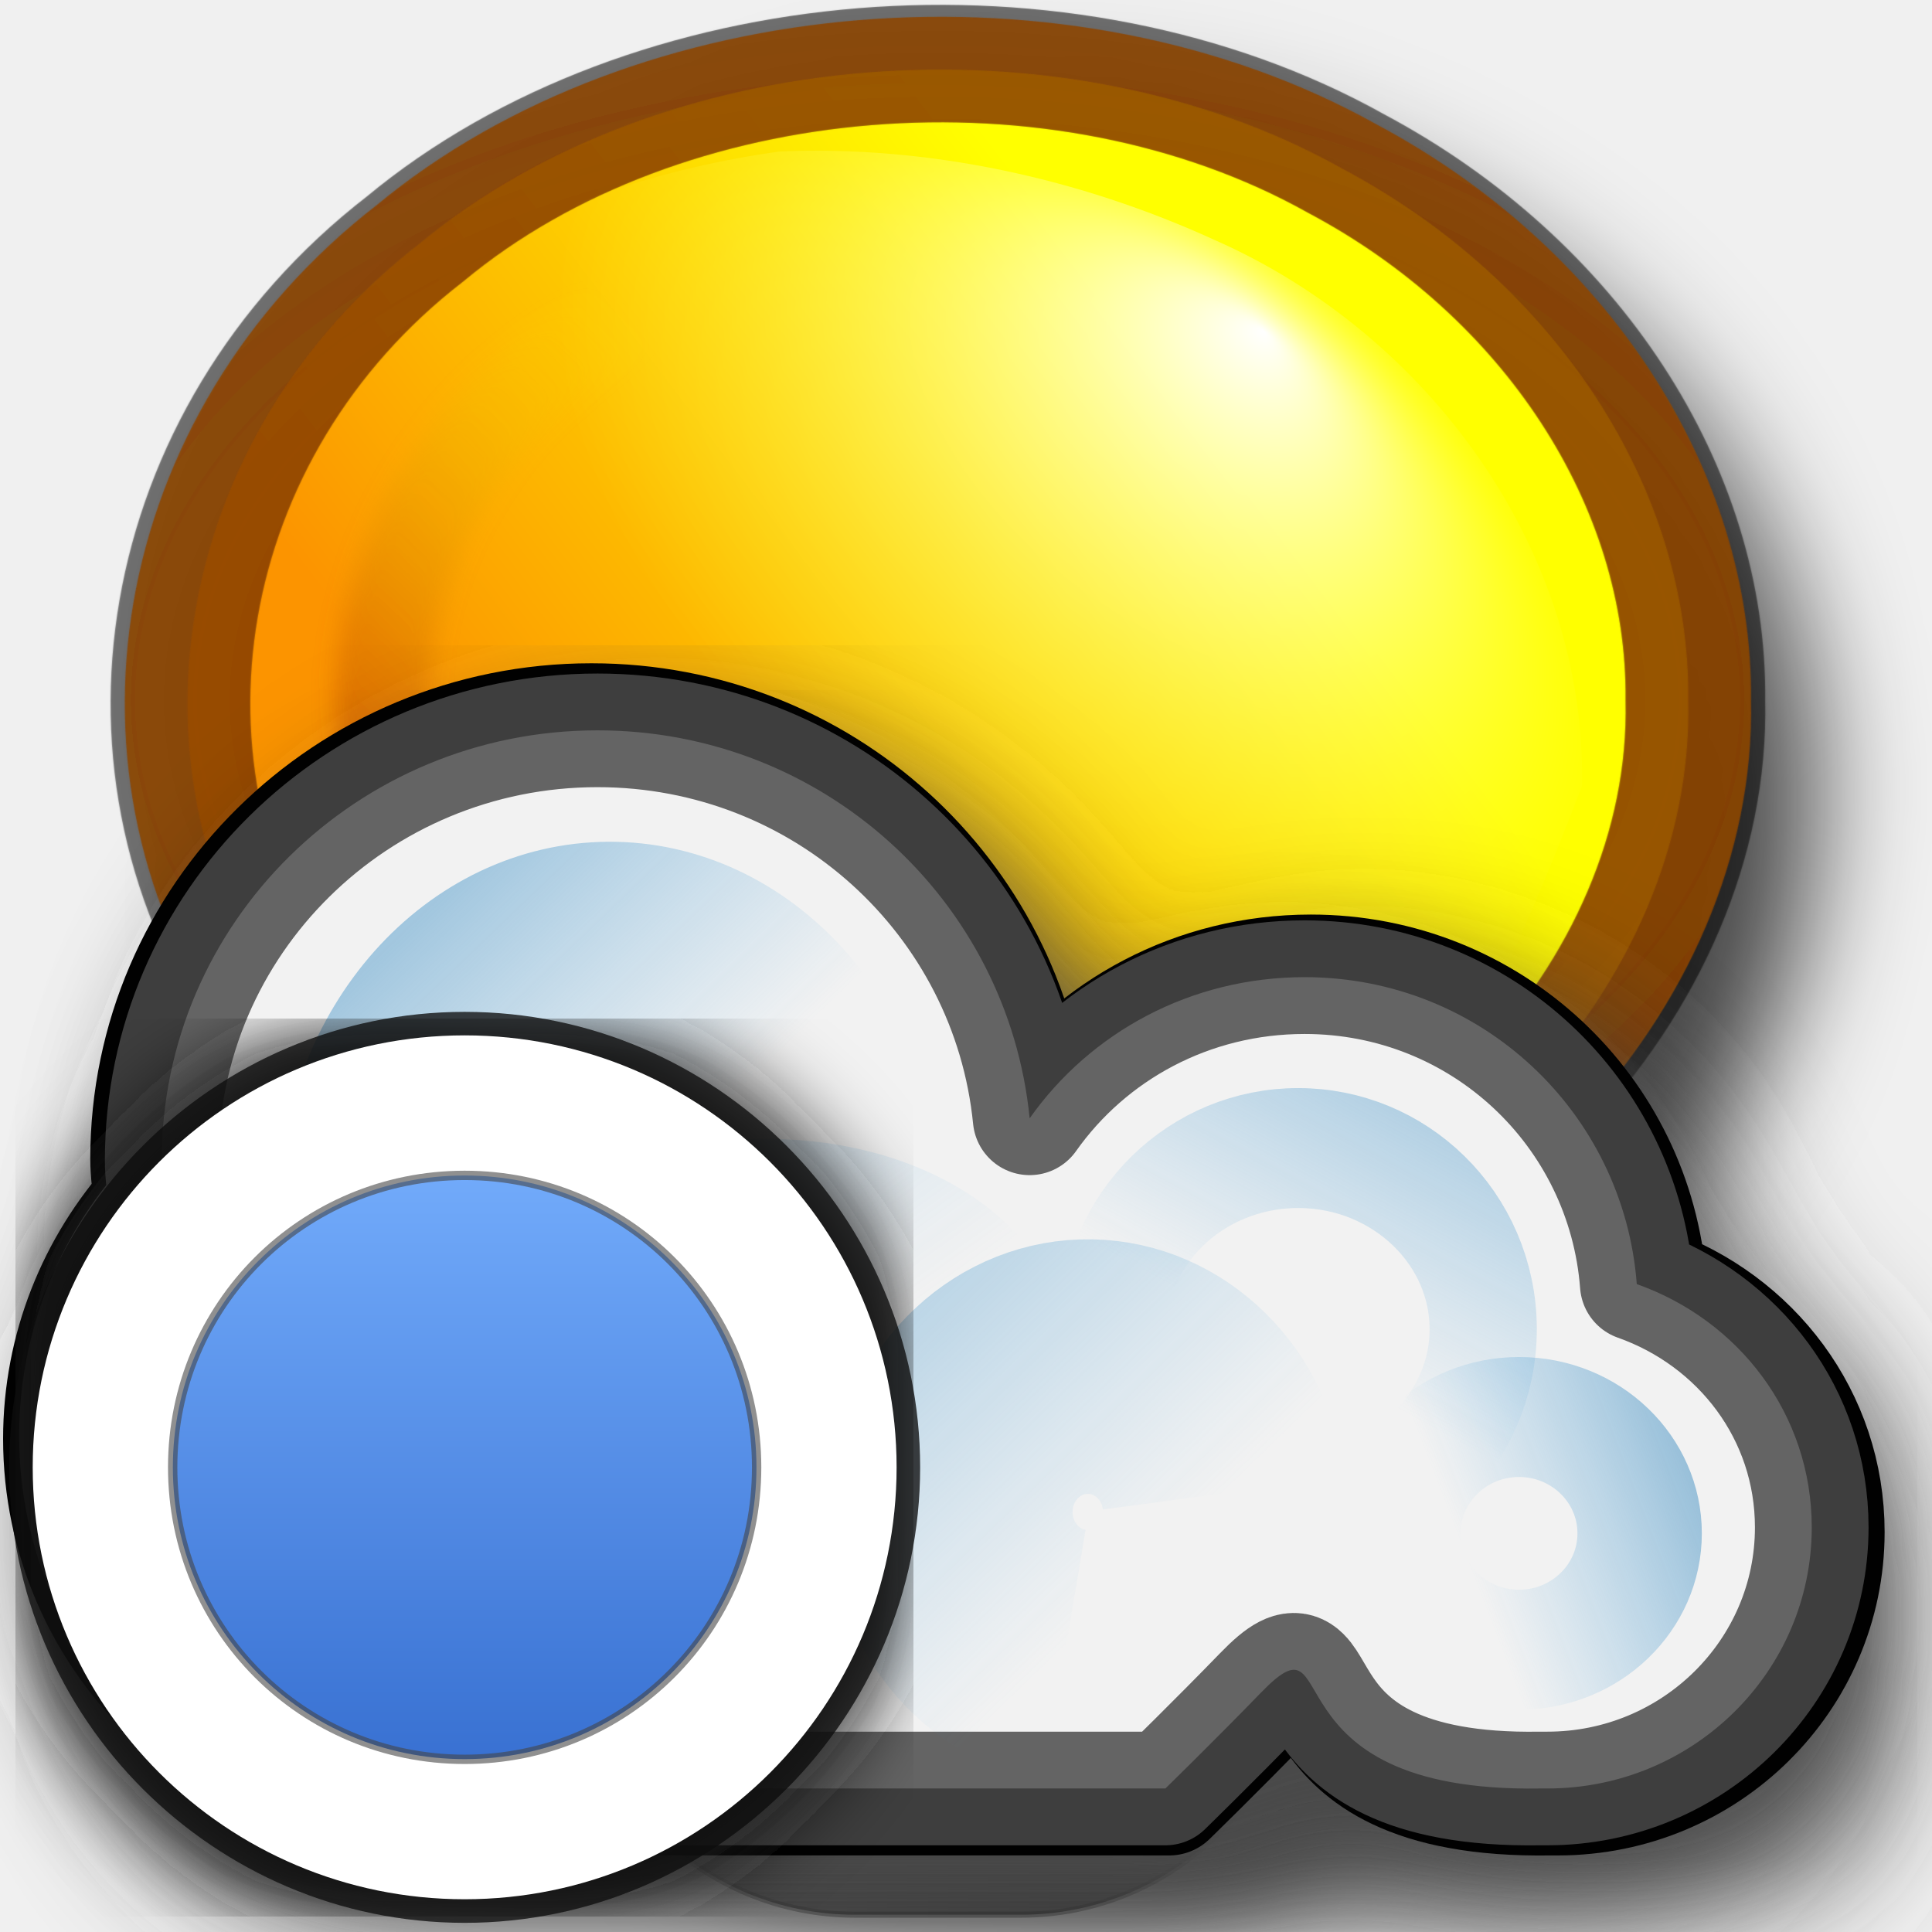
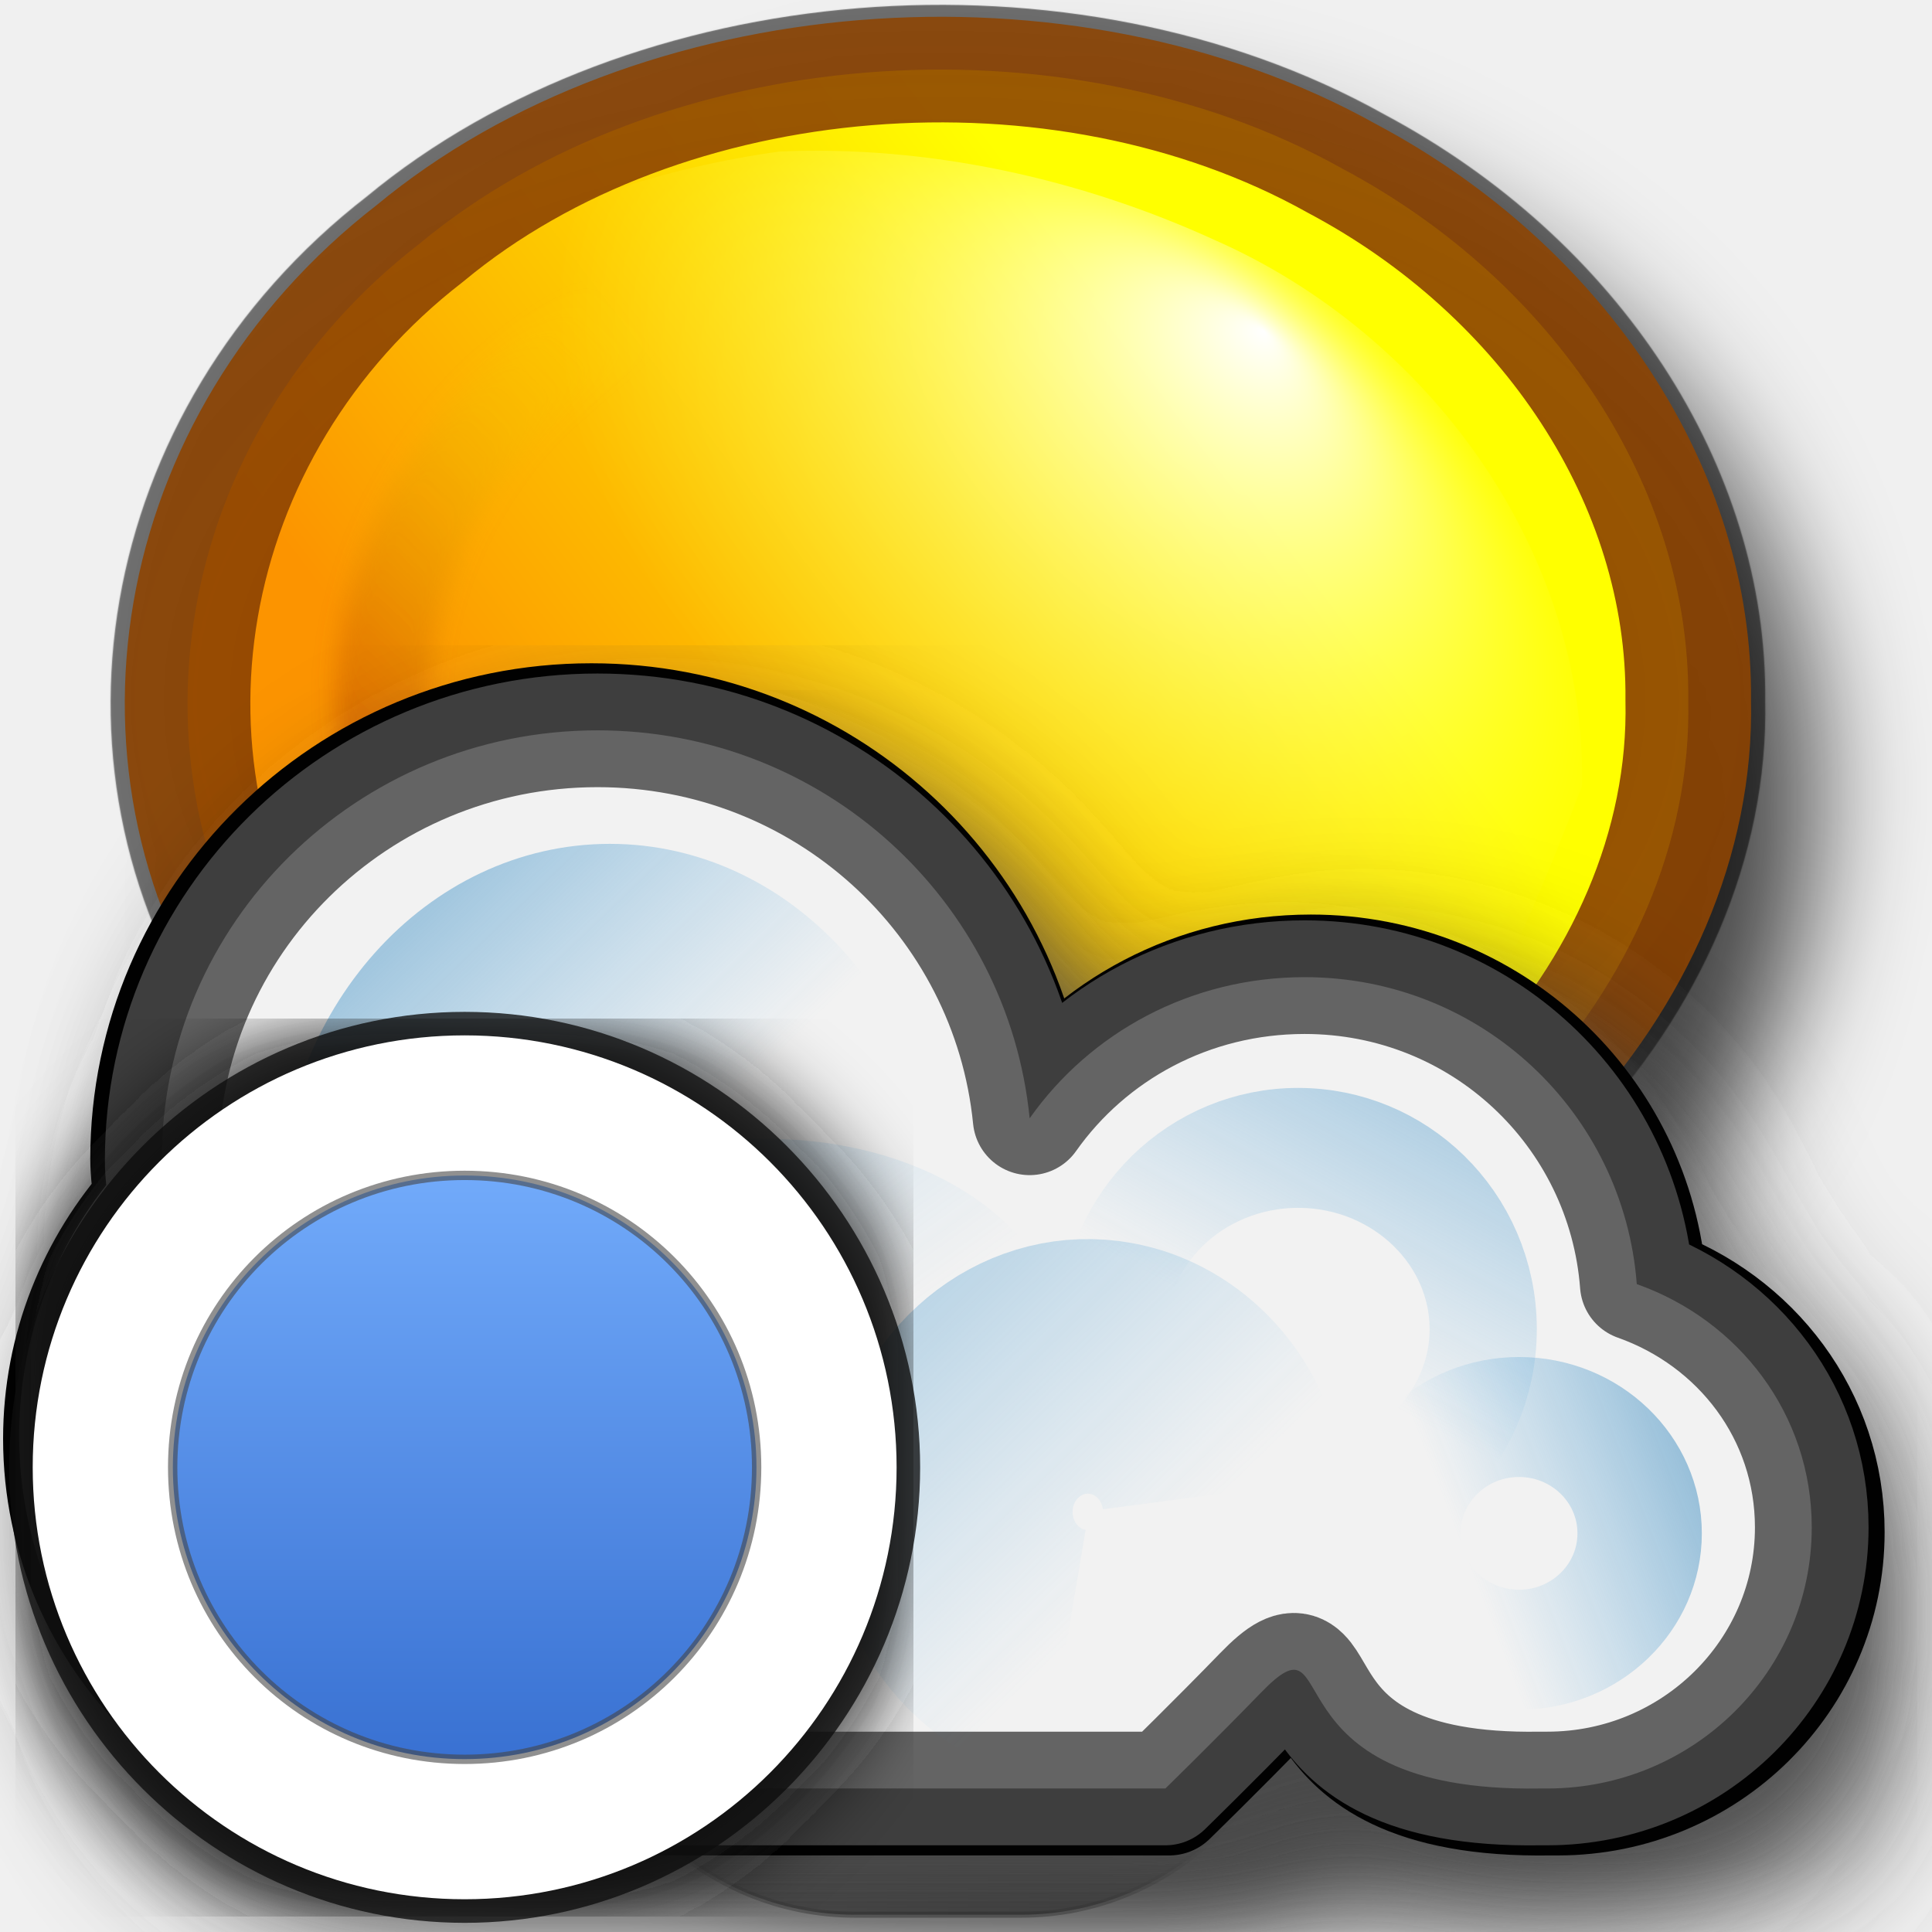
<svg xmlns="http://www.w3.org/2000/svg" xmlns:xlink="http://www.w3.org/1999/xlink" width="16" height="16" id="svg6020" version="1.0">
  <defs id="defs6022">
    <linearGradient id="linearGradient3605">
      <stop id="stop3607" offset="0" style="stop-color:#fc9400;stop-opacity:1" />
      <stop id="stop3609" offset="1" style="stop-color:#ffff00;stop-opacity:1;" />
    </linearGradient>
    <linearGradient id="linearGradient3894">
      <stop id="stop3896" offset="0" style="stop-color:#8d4402;stop-opacity:1;" />
      <stop id="stop3898" offset="1" style="stop-color:#8d4402;stop-opacity:0.764;" />
    </linearGradient>
    <linearGradient id="linearGradient6776">
      <stop id="stop6778" offset="0" style="stop-color:#ffd500;stop-opacity:1;" />
      <stop style="stop-color:#ba3d00;stop-opacity:0.498;" offset="0.368" id="stop6780" />
      <stop id="stop6782" offset="1" style="stop-color:#ffff00;stop-opacity:0;" />
    </linearGradient>
    <linearGradient id="linearGradient3682">
      <stop style="stop-color:#000000;stop-opacity:1;" offset="0" id="stop3684" />
      <stop style="stop-color:#000000;stop-opacity:0;" offset="1" id="stop3686" />
    </linearGradient>
    <linearGradient id="linearGradient8777">
      <stop id="stop8779" offset="0" style="stop-color:#ffffff;stop-opacity:1;" />
      <stop id="stop8781" offset="1" style="stop-color:#ffff49;stop-opacity:0;" />
    </linearGradient>
    <linearGradient id="linearGradient3488">
      <stop id="stop3490" offset="0" style="stop-color:#434343;stop-opacity:1;" />
      <stop id="stop3492" offset="1" style="stop-color:#1f1f1f;stop-opacity:1;" />
    </linearGradient>
    <linearGradient id="linearGradient8767">
      <stop offset="0" style="stop-color:#d8d8d8;stop-opacity:1;" id="stop8769" />
      <stop offset="1" style="stop-color:#383c47;stop-opacity:1;" id="stop8768" />
    </linearGradient>
    <linearGradient id="linearGradient3535">
      <stop id="stop3537" style="stop-color:#d8d8d8;stop-opacity:1;" offset="0" />
      <stop id="stop3539" style="stop-color:#383c47;stop-opacity:0.342;" offset="1" />
    </linearGradient>
    <filter height="1.24" y="-0.12" width="1.24" x="-0.12" id="filter3750">
      <feGaussianBlur id="feGaussianBlur3752" stdDeviation="0.472" />
    </filter>
    <linearGradient id="linearGradient3724">
      <stop id="stop3726" offset="0" style="stop-color:#326acd;stop-opacity:1;" />
      <stop id="stop3728" offset="1" style="stop-color:#78b1ff;stop-opacity:1;" />
    </linearGradient>
    <filter id="filter14686" x="-0.093" width="1.185" y="-0.162" height="1.324">
      <feGaussianBlur stdDeviation="0.664" id="feGaussianBlur14688" />
    </filter>
    <filter id="filter14479" x="-0.094" width="1.189" y="-0.165" height="1.33">
      <feGaussianBlur stdDeviation="0.636" id="feGaussianBlur14481" />
    </filter>
    <linearGradient id="linearGradient5827">
      <stop id="stop5829" offset="0" style="stop-color:#46a3e0;stop-opacity:1;" />
      <stop id="stop5831" offset="1" style="stop-color:#46a3e0;stop-opacity:0" />
    </linearGradient>
    <linearGradient id="linearGradient25248">
      <stop style="stop-color:#1a6a9e;stop-opacity:1;" offset="0" id="stop25250" />
      <stop style="stop-color:#46a3e0;stop-opacity:0" offset="1" id="stop25252" />
    </linearGradient>
    <linearGradient id="linearGradient7643">
      <stop id="stop7645" offset="0" style="stop-color:#000000;stop-opacity:1;" />
      <stop id="stop7647" offset="1" style="stop-color:#000000;stop-opacity:0;" />
    </linearGradient>
    <filter id="filter6694">
      <feGaussianBlur id="feGaussianBlur6696" stdDeviation="0.007" />
    </filter>
    <filter id="filter3856">
      <feGaussianBlur id="feGaussianBlur3858" stdDeviation="0.48" />
    </filter>
    <filter id="filter6788">
      <feGaussianBlur id="feGaussianBlur6790" stdDeviation="0.096" />
    </filter>
    <linearGradient id="linearGradient3496">
      <stop id="stop3498" offset="0" style="stop-color:#000000;stop-opacity:1;" />
      <stop id="stop3500" offset="1" style="stop-color:#000000;stop-opacity:0;" />
    </linearGradient>
    <linearGradient id="linearGradient3356">
      <stop id="stop3358" offset="0" style="stop-color:#000000;stop-opacity:1;" />
      <stop id="stop3360" offset="1" style="stop-color:#000000;stop-opacity:0;" />
    </linearGradient>
    <linearGradient xlink:href="#linearGradient3724" id="linearGradient5576" gradientUnits="userSpaceOnUse" x1="-35.619" y1="28.317" x2="-35.619" y2="20.571" />
    <radialGradient xlink:href="#linearGradient7643" id="radialGradient5624" gradientUnits="userSpaceOnUse" gradientTransform="matrix(2.165856,1.2894503e-7,-9.2356321e-8,2.166671,17.1021,-11.46355)" cx="-14.669" cy="9.826" fx="-14.669" fy="9.826" r="6.884" />
    <linearGradient xlink:href="#linearGradient3682" id="linearGradient5626" gradientUnits="userSpaceOnUse" gradientTransform="translate(-0.28125,3.125e-2)" x1="-125.75" y1="-75.562" x2="-141.062" y2="-83.625" />
    <linearGradient xlink:href="#linearGradient3605" id="linearGradient5628" gradientUnits="userSpaceOnUse" x1="-17.81" y1="11.986" x2="-11.717" y2="8.087" />
    <radialGradient xlink:href="#linearGradient3894" id="radialGradient5630" gradientUnits="userSpaceOnUse" gradientTransform="matrix(-2.4313,1.8325218e-7,-2.0029616e-7,-1.929552,-50.34225,28.76672)" spreadMethod="reflect" cx="-14.671" cy="9.819" fx="-14.671" fy="9.819" r="6.885" />
    <radialGradient xlink:href="#linearGradient8777" id="radialGradient5632" gradientUnits="userSpaceOnUse" gradientTransform="matrix(0.4381231,0.4058587,0.2686471,-0.2337344,-141.6053,-85.40033)" cx="8.524" cy="14.238" fx="8.047" fy="20.606" r="8.502" />
    <linearGradient xlink:href="#linearGradient6776" id="linearGradient5634" gradientUnits="userSpaceOnUse" gradientTransform="matrix(1.146356,0,0,1.146356,16.84144,32.06539)" x1="-136.745" y1="-97.706" x2="-132.406" y2="-102.282" />
    <linearGradient xlink:href="#linearGradient3488" id="linearGradient5636" gradientUnits="userSpaceOnUse" x1="-138.246" y1="-76.256" x2="-132.246" y2="-76.256" />
    <radialGradient xlink:href="#linearGradient3496" id="radialGradient5638" gradientUnits="userSpaceOnUse" gradientTransform="matrix(1.795028,0,0,1.501902,107.5242,38.2732)" cx="-135.246" cy="-76.256" fx="-135.246" fy="-76.256" r="3.063" />
    <linearGradient xlink:href="#linearGradient8767" id="linearGradient5640" gradientUnits="userSpaceOnUse" gradientTransform="translate(33.48437,-0.40625)" spreadMethod="reflect" x1="-161.891" y1="-62.875" x2="-164.75" y2="-62.875" />
    <radialGradient xlink:href="#linearGradient3356" id="radialGradient5642" gradientUnits="userSpaceOnUse" gradientTransform="matrix(1.401776,0,0,1.061951,87.65912,3.488927)" cx="-154.75" cy="-62.875" fx="-154.75" fy="-62.875" r="2.062" />
    <linearGradient xlink:href="#linearGradient3535" id="linearGradient5644" gradientUnits="userSpaceOnUse" spreadMethod="reflect" x1="-128.447" y1="-64.192" x2="-131.386" y2="-64.192" />
    <linearGradient xlink:href="#linearGradient3535" id="linearGradient5646" gradientUnits="userSpaceOnUse" spreadMethod="reflect" x1="-128.425" y1="-62.39" x2="-131.258" y2="-62.39" />
    <linearGradient xlink:href="#linearGradient3535" id="linearGradient5648" gradientUnits="userSpaceOnUse" spreadMethod="reflect" x1="-128.431" y1="-63.591" x2="-131.373" y2="-63.591" />
    <linearGradient xlink:href="#linearGradient3535" id="linearGradient5650" gradientUnits="userSpaceOnUse" spreadMethod="reflect" x1="-128.359" y1="-62.99" x2="-131.385" y2="-62.99" />
    <linearGradient xlink:href="#linearGradient25248" id="linearGradient5652" gradientUnits="userSpaceOnUse" x1="-8.853" y1="-6.007" x2="-0.86" y2="3.3" />
    <linearGradient xlink:href="#linearGradient25248" id="linearGradient5654" gradientUnits="userSpaceOnUse" x1="-12.276" y1="3.916" x2="0.875" y2="0.851" />
    <linearGradient xlink:href="#linearGradient25248" id="linearGradient5656" gradientUnits="userSpaceOnUse" x1="8.918" y1="-6.919" x2="7.041" y2="-3.062" />
    <linearGradient xlink:href="#linearGradient25248" id="linearGradient5658" gradientUnits="userSpaceOnUse" x1="12.82" y1="-3.018" x2="8.287" y2="-1.328" />
    <linearGradient xlink:href="#linearGradient5827" id="linearGradient5660" gradientUnits="userSpaceOnUse" x1="7.88" y1="-9.597" x2="7.602" y2="-2.824" />
    <linearGradient xlink:href="#linearGradient25248" id="linearGradient5662" gradientUnits="userSpaceOnUse" x1="3.878" y1="5.28" x2="9.039" y2="0.477" />
    <linearGradient xlink:href="#linearGradient25248" id="linearGradient5664" gradientUnits="userSpaceOnUse" x1="-2.82" y1="-13.752" x2="-1.631" y2="-0.77" />
  </defs>
  <g id="layer1">
    <g id="g6107">
      <g id="g5666">
        <g id="g5412" transform="matrix(0.9999056,0,0,0.993687,143.001,89.14722)">
          <path transform="matrix(0.9954715,0,0,0.842322,-120.6432,-92.14911)" id="path5414" d="M -8.318,9.819 C -8.264,12.697 -10.426,15.408 -13.237,16.01 C -15.89,16.669 -18.858,15.37 -20.183,12.981 C -21.643,10.536 -21.152,7.149 -19.055,5.221 C -17.028,3.218 -13.62,2.89 -11.248,4.467 C -9.445,5.606 -8.299,7.685 -8.318,9.819 z" style="fill:none;fill-opacity:1;fill-rule:evenodd;stroke:url(#radialGradient5624);stroke-width:1.063;stroke-linecap:square;stroke-linejoin:round;stroke-miterlimit:4;stroke-dasharray:none;stroke-opacity:1;filter:url(#filter6694)" />
          <path transform="matrix(0.9563942,0,0,0.9563942,-6.18938,-3.209907)" id="path5416" d="M -134.344,-89.688 C -137.109,-89.719 -140.035,-88.169 -141.025,-85.487 C -141.89,-83.13 -140.973,-80.218 -138.806,-78.897 C -138.232,-78.411 -137.074,-78.456 -137.406,-77.452 C -137.36,-76.632 -137.513,-75.785 -137.284,-74.986 C -136.981,-74.072 -136.004,-73.518 -135.064,-73.625 C -134.278,-73.659 -133.476,-73.542 -132.705,-73.719 C -131.747,-74.005 -131.174,-75.029 -131.281,-75.998 C -131.28,-76.738 -131.283,-77.479 -131.289,-78.219 C -129.36,-78.84 -127.772,-80.51 -127.446,-82.537 C -127.038,-84.478 -127.79,-86.564 -129.294,-87.843 C -130.668,-89.066 -132.516,-89.691 -134.344,-89.688 z" style="fill:url(#linearGradient5626);fill-opacity:1;fill-rule:evenodd;stroke:none;stroke-width:1;stroke-linecap:butt;stroke-linejoin:miter;stroke-miterlimit:4;stroke-dasharray:none;stroke-opacity:1;filter:url(#filter3856)" />
-           <path transform="matrix(0.9784021,0,0,0.8278787,-120.8936,-92.00719)" id="path5418" d="M -8.318,9.819 C -8.264,12.697 -10.426,15.408 -13.237,16.01 C -15.89,16.669 -18.858,15.37 -20.183,12.981 C -21.643,10.536 -21.152,7.149 -19.055,5.221 C -17.028,3.218 -13.62,2.89 -11.248,4.467 C -9.445,5.606 -8.299,7.685 -8.318,9.819 z" style="fill:url(#linearGradient5628);fill-opacity:1;fill-rule:evenodd;stroke:url(#radialGradient5630);stroke-width:1.063;stroke-linecap:square;stroke-linejoin:round;stroke-miterlimit:4;stroke-dasharray:none;stroke-opacity:1;filter:url(#filter6694)" />
+           <path transform="matrix(0.9784021,0,0,0.8278787,-120.8936,-92.00719)" id="path5418" d="M -8.318,9.819 C -8.264,12.697 -10.426,15.408 -13.237,16.01 C -15.89,16.669 -18.858,15.37 -20.183,12.981 C -21.643,10.536 -21.152,7.149 -19.055,5.221 C -17.028,3.218 -13.62,2.89 -11.248,4.467 C -9.445,5.606 -8.299,7.685 -8.318,9.819 z" style="fill:url(#linearGradient5628);fill-opacity:1;fill-rule:evenodd;stroke:url(#radialGradient5630);stroke-width:1.063;stroke-linecap:square;stroke-linejoin:round;stroke-miterlimit:4;stroke-dasharray:none;stroke-opacity:1;" />
          <path id="path5420" d="M -129.912,-83.162 C -129.872,-85.127 -131.186,-86.929 -132.951,-87.712 C -134.071,-88.228 -135.325,-88.504 -136.557,-88.451 C -138.461,-88.187 -140.415,-87.194 -141.257,-85.384 C -142.322,-83.104 -141.701,-80.332 -140.247,-78.369 C -139.243,-76.984 -137.54,-75.904 -135.774,-76.232 C -133.831,-76.598 -132.457,-78.241 -131.482,-79.847 C -130.851,-80.897 -130.346,-82.018 -129.912,-83.162 z" style="fill:url(#radialGradient5632);fill-opacity:1;fill-rule:evenodd;stroke:none;stroke-width:0.997;stroke-linecap:butt;stroke-linejoin:round;stroke-miterlimit:4;stroke-dasharray:none;stroke-opacity:1;display:inline" />
          <path transform="matrix(0.9563942,0,0,0.9563942,-6.189376,-3.209907)" id="path5422" d="M -134.931,-88.752 C -137.085,-88.783 -139.405,-87.512 -140.016,-85.348 C -140.532,-83.606 -139.558,-81.721 -138.047,-80.821 C -135.636,-79.264 -131.969,-79.788 -130.364,-82.257 C -129.389,-83.688 -129.588,-85.732 -130.769,-86.985 C -131.805,-88.156 -133.386,-88.756 -134.931,-88.752 z M -134.931,-88.072 C -133.084,-88.106 -131.087,-86.986 -130.628,-85.107 C -130.212,-83.513 -131.219,-81.85 -132.65,-81.161 C -134.754,-80.05 -137.771,-80.664 -138.956,-82.82 C -139.725,-84.163 -139.303,-85.958 -138.126,-86.922 C -137.254,-87.69 -136.085,-88.074 -134.931,-88.072 z" style="fill:url(#linearGradient5634);fill-opacity:1;fill-rule:evenodd;stroke:none;stroke-width:1.063;stroke-linecap:square;stroke-linejoin:round;stroke-miterlimit:4;stroke-dasharray:none;stroke-opacity:1;filter:url(#filter6788)" />
          <path id="path5424" d="M -138.246,-78.756 L -138.246,-78.381 L -138.246,-76.444 L -138.246,-76.381 L -138.246,-76.069 L -138.246,-76.006 C -138.213,-74.762 -137.185,-73.756 -135.933,-73.756 L -134.558,-73.756 C -133.307,-73.756 -132.279,-74.762 -132.246,-76.006 C -132.245,-76.027 -132.246,-76.048 -132.246,-76.069 L -132.246,-76.444 L -132.246,-78.381 L -132.246,-78.756 L -132.621,-78.756 L -134.558,-78.756 L -135.933,-78.756 L -137.871,-78.756 L -138.246,-78.756 z" style="fill:url(#linearGradient5636);fill-opacity:1;fill-rule:evenodd;stroke:url(#radialGradient5638);stroke-width:0.05;stroke-linecap:square;stroke-linejoin:miter;stroke-miterlimit:4;stroke-dasharray:none;stroke-opacity:1" />
          <g transform="translate(-5.98036,-12.97503)" id="g5426">
            <path style="fill:url(#linearGradient5640);fill-opacity:1;fill-rule:evenodd;stroke:url(#radialGradient5642);stroke-width:0.2;stroke-linecap:square;stroke-linejoin:miter;stroke-miterlimit:4;stroke-dasharray:none;stroke-opacity:1" d="M -131.266,-64.781 L -127.266,-64.781 C -127.266,-64.045 -127.266,-64.205 -127.266,-63.469 L -127.266,-63.094 C -127.266,-62.358 -127.842,-61.781 -128.578,-61.781 L -129.953,-61.781 C -130.689,-61.781 -131.266,-62.358 -131.266,-63.094 L -131.266,-63.469 C -131.266,-64.205 -131.266,-64.045 -131.266,-64.781 z" id="path5428" />
            <rect style="opacity:1;fill:#000000;fill-opacity:0.525;fill-rule:evenodd;stroke:url(#linearGradient5644);stroke-width:0.1;stroke-linecap:square;stroke-linejoin:miter;stroke-miterlimit:4;stroke-dasharray:none;stroke-opacity:1" id="rect5430" width="3.609" height="0.189" x="-131.07" y="-64.287" ry="0.095" />
            <rect style="opacity:1;fill:#000000;fill-opacity:0.524;fill-rule:evenodd;stroke:url(#linearGradient5646);stroke-width:0.1;stroke-linecap:butt;stroke-linejoin:round;stroke-miterlimit:4;stroke-dasharray:none;stroke-dashoffset:0;stroke-opacity:1" id="rect5432" width="3.063" height="0.199" x="-130.797" y="-62.49" ry="0.1" />
            <rect style="opacity:1;fill:#000000;fill-opacity:0.525;fill-rule:evenodd;stroke:url(#linearGradient5648);stroke-width:0.1;stroke-linecap:square;stroke-linejoin:miter;stroke-miterlimit:4;stroke-dasharray:none;stroke-opacity:1" id="rect5434" width="3.609" height="0.189" x="-131.07" y="-63.686" ry="0.095" />
            <rect style="opacity:1;fill:#000000;fill-opacity:0.525;fill-rule:evenodd;stroke:url(#linearGradient5650);stroke-width:0.1;stroke-linecap:square;stroke-linejoin:miter;stroke-miterlimit:4;stroke-dasharray:none;stroke-opacity:1" id="rect5436" width="3.609" height="0.189" x="-131.07" y="-63.085" ry="0.095" />
          </g>
        </g>
        <g id="g25254" transform="translate(56.24713,8.40943)">
          <path transform="matrix(0.8881012,0,0,0.9935342,-55.35172,-8.576127)" id="path14475" d="M 4.751,7.297 C 2.639,7.297 0.924,8.811 0.924,10.675 C 0.924,10.787 0.944,10.899 0.956,11.008 C 0.469,11.495 0.172,12.135 0.172,12.835 C 0.172,14.364 1.577,15.604 3.308,15.604 L 13.032,15.604 C 13.053,15.605 13.074,15.604 13.095,15.604 C 14.376,15.604 15.416,14.686 15.416,13.555 C 15.416,12.667 14.775,11.928 13.879,11.645 C 13.765,10.3 12.514,9.235 10.962,9.235 C 9.961,9.235 9.08,9.669 8.547,10.343 C 8.358,8.634 6.737,7.297 4.751,7.297 z" style="fill:#4a4a4a;fill-opacity:1;fill-rule:evenodd;stroke:#4a4a4a;stroke-width:0.943;stroke-linecap:butt;stroke-linejoin:round;stroke-miterlimit:2;stroke-dasharray:none;stroke-dashoffset:0;stroke-opacity:1;filter:url(#filter14479)" />
          <path transform="matrix(0.8881012,0,0,0.9935342,-55.35172,-8.576127)" id="path14664" d="M 5.126,6.978 C 2.883,6.978 1.063,8.585 1.063,10.565 C 1.063,10.684 1.083,10.802 1.096,10.918 C 0.579,11.436 0.263,12.114 0.263,12.858 C 0.263,14.481 1.755,15.798 3.594,15.798 L 10.422,15.798 C 10.422,15.798 10.879,15.4 11.311,15.002 C 12.096,14.277 11.289,15.836 13.918,15.798 C 13.94,15.798 13.962,15.798 13.985,15.798 C 15.345,15.798 16.449,14.823 16.449,13.622 C 16.449,12.679 15.769,11.895 14.817,11.594 C 14.696,10.166 13.368,9.036 11.72,9.036 C 10.657,9.036 9.722,9.497 9.156,10.212 C 8.955,8.397 7.234,6.978 5.126,6.978 z" style="fill:#4a4a4a;fill-opacity:1;fill-rule:evenodd;stroke:#4a4a4a;stroke-width:1.001;stroke-linecap:butt;stroke-linejoin:round;stroke-miterlimit:2;stroke-dasharray:none;stroke-dashoffset:0;stroke-opacity:1;filter:url(#filter14686)" />
          <path id="path14662" d="M -51.349,-2.438 C -53.376,-2.438 -55.021,-0.813 -55.021,1.188 C -55.021,1.308 -55.002,1.427 -54.99,1.545 C -55.457,2.068 -55.743,2.754 -55.743,3.506 C -55.743,5.146 -54.395,6.478 -52.734,6.478 L -46.564,6.478 C -46.564,6.478 -46.15,6.075 -45.761,5.673 C -45.051,4.94 -45.78,6.517 -43.405,6.478 C -43.385,6.478 -43.365,6.478 -43.345,6.478 C -42.115,6.478 -41.118,5.493 -41.118,4.279 C -41.118,3.325 -41.733,2.533 -42.592,2.228 C -42.702,0.785 -43.902,-0.357 -45.391,-0.357 C -46.351,-0.357 -47.197,0.108 -47.708,0.831 C -47.889,-1.003 -49.444,-2.438 -51.349,-2.438 z" style="fill:#4d4d4d;fill-opacity:1;fill-rule:evenodd;stroke:#010101;stroke-width:0.957;stroke-linecap:butt;stroke-linejoin:round;stroke-miterlimit:2;stroke-dasharray:none;stroke-dashoffset:0;stroke-opacity:1" />
          <path id="path14422" d="M -51.299,-2.361 C -53.291,-2.361 -54.908,-0.765 -54.908,1.202 C -54.908,1.32 -54.89,1.438 -54.878,1.553 C -55.337,2.067 -55.618,2.742 -55.618,3.481 C -55.618,5.093 -54.293,6.402 -52.66,6.402 L -46.596,6.402 C -46.596,6.402 -46.19,6.006 -45.806,5.61 C -45.109,4.89 -45.825,6.44 -43.491,6.402 C -43.471,6.402 -43.452,6.402 -43.432,6.402 C -42.224,6.402 -41.243,5.433 -41.243,4.24 C -41.243,3.303 -41.847,2.524 -42.692,2.225 C -42.8,0.806 -43.979,-0.317 -45.443,-0.317 C -46.387,-0.317 -47.218,0.141 -47.72,0.852 C -47.899,-0.951 -49.427,-2.361 -51.299,-2.361 z" style="fill:#f2f2f2;fill-opacity:1;fill-rule:evenodd;stroke:#4a4a4a;stroke-width:0.941;stroke-linecap:butt;stroke-linejoin:round;stroke-miterlimit:2;stroke-dasharray:none;stroke-dashoffset:0;stroke-opacity:0.84" />
-           <path transform="matrix(0.5261423,0,0,0.5886045,-51.65658,0.5908737)" d="M 4.543,1.812 A 3.668,3.668 0 1 1 4.543,1.753" id="path14483" style="fill:none;fill-opacity:1;fill-rule:evenodd;stroke:url(#linearGradient5652);stroke-width:3.124;stroke-linecap:butt;stroke-linejoin:round;stroke-miterlimit:2;stroke-dasharray:none;stroke-dashoffset:0;stroke-opacity:1" />
-           <path transform="matrix(0.3503486,0,0,0.2907584,-52.86779,2.981708)" d="M 4.543,1.812 A 3.668,3.668 0 1 1 -2.793,1.812 A 3.668,3.668 0 1 1 4.543,1.812 z" id="path14501" style="fill:none;fill-opacity:1;fill-rule:evenodd;stroke:url(#linearGradient5654);stroke-width:5.558;stroke-linecap:butt;stroke-linejoin:round;stroke-miterlimit:2;stroke-dasharray:none;stroke-dashoffset:0;stroke-opacity:1" />
-           <path transform="matrix(1.19182,0,0,1.33331,-54.28622,6.68081)" d="M 8.661,-3.062 A 1.286,1.125 0 1 1 6.089,-3.062 A 1.286,1.125 0 1 1 8.661,-3.062 z" id="path14616" style="fill:none;fill-opacity:1;fill-rule:evenodd;stroke:url(#linearGradient5656);stroke-width:0.745;stroke-linecap:butt;stroke-linejoin:miter;stroke-miterlimit:2;stroke-dasharray:none;stroke-dashoffset:0;stroke-opacity:0.84" />
-           <path transform="matrix(0.7590361,0,0,0.732223,-50.47501,5.261585)" d="M 10.285,-1.328 A 1.316,1.316 0 1 1 7.653,-1.328 A 1.316,1.316 0 1 1 10.285,-1.328 z" id="path14626" style="fill:none;fill-opacity:1;fill-rule:evenodd;stroke:url(#linearGradient5658);stroke-width:1.357;stroke-linecap:butt;stroke-linejoin:miter;stroke-miterlimit:2;stroke-dasharray:none;stroke-dashoffset:0;stroke-opacity:0.84" />
-           <path transform="matrix(1.231159,-0.9571932,1.29337,0.9111524,-55.31239,12.96556)" d="M 8.661,-3.062 A 1.286,1.125 0 1 1 6.089,-3.062 A 1.286,1.125 0 1 1 8.661,-3.062 z" id="path14636" style="fill:none;fill-opacity:1;fill-rule:evenodd;stroke:url(#linearGradient5660);stroke-width:0.745;stroke-linecap:butt;stroke-linejoin:miter;stroke-miterlimit:2;stroke-dasharray:none;stroke-dashoffset:0;stroke-opacity:0.84" />
-           <path transform="matrix(0,1.223773,-1.174257,0,-46.24709,-6.424603)" d="M 9.58,1.008 A 0.984,0.969 0 1 1 8.484,-0.117" id="path14640" style="fill:none;fill-opacity:1;fill-rule:evenodd;stroke:url(#linearGradient5662);stroke-width:1.723;stroke-linecap:butt;stroke-linejoin:miter;stroke-miterlimit:2;stroke-dasharray:none;stroke-dashoffset:0;stroke-opacity:0.84" />
-           <path transform="matrix(-0.2457708,-0.4352887,0.3890962,-0.2749481,-51.27938,4.300797)" d="M 4.543,1.812 A 3.668,3.668 0 1 1 4.543,1.753" id="path14650" style="fill:none;fill-opacity:1;fill-rule:evenodd;stroke:url(#linearGradient5664);stroke-width:1.93;stroke-linecap:butt;stroke-linejoin:round;stroke-miterlimit:2;stroke-dasharray:none;stroke-dashoffset:0;stroke-opacity:1" />
+           <path transform="matrix(0.5261423,0,0,0.5886045,-51.65658,0.5908737)" d="M 4.543,1.812 C 4.543,3.838 2.901,5.481 0.875,5.481 C -1.151,5.481 -2.793,3.838 -2.793,1.812 C -2.793,-0.213 -1.151,-1.856 0.875,-1.856 C 2.878,-1.856 4.51,-0.25 4.543,1.753" id="path14483" style="fill:none;fill-opacity:1;fill-rule:evenodd;stroke:url(#linearGradient5652);stroke-width:3.124;stroke-linecap:butt;stroke-linejoin:round;stroke-miterlimit:2;stroke-dasharray:none;stroke-dashoffset:0;stroke-opacity:1" />
+           <path transform="matrix(0.3503486,0,0,0.2907584,-52.86779,2.981708)" d="M 4.543,1.812 C 4.543,3.838 2.901,5.481 0.875,5.481 C -1.151,5.481 -2.793,3.838 -2.793,1.812 C -2.793,-0.213 -1.151,-1.856 0.875,-1.856 C 2.901,-1.856 4.543,-0.213 4.543,1.812 z" id="path14501" style="fill:none;fill-opacity:1;fill-rule:evenodd;stroke:url(#linearGradient5654);stroke-width:5.558;stroke-linecap:butt;stroke-linejoin:round;stroke-miterlimit:2;stroke-dasharray:none;stroke-dashoffset:0;stroke-opacity:1" />
+           <path transform="matrix(1.19182,0,0,1.33331,-54.28622,6.68081)" d="M 8.661,-3.062 C 8.661,-2.441 8.085,-1.938 7.375,-1.938 C 6.665,-1.938 6.089,-2.441 6.089,-3.062 C 6.089,-3.684 6.665,-4.188 7.375,-4.188 C 8.085,-4.188 8.661,-3.684 8.661,-3.062 z" id="path14616" style="fill:none;fill-opacity:1;fill-rule:evenodd;stroke:url(#linearGradient5656);stroke-width:0.745;stroke-linecap:butt;stroke-linejoin:miter;stroke-miterlimit:2;stroke-dasharray:none;stroke-dashoffset:0;stroke-opacity:0.84" />
+           <path transform="matrix(0.7590361,0,0,0.732223,-50.47501,5.261585)" d="M 10.285,-1.328 C 10.285,-0.601 9.696,-0.012 8.969,-0.012 C 8.242,-0.012 7.653,-0.601 7.653,-1.328 C 7.653,-2.055 8.242,-2.644 8.969,-2.644 C 9.696,-2.644 10.285,-2.055 10.285,-1.328 z" id="path14626" style="fill:none;fill-opacity:1;fill-rule:evenodd;stroke:url(#linearGradient5658);stroke-width:1.357;stroke-linecap:butt;stroke-linejoin:miter;stroke-miterlimit:2;stroke-dasharray:none;stroke-dashoffset:0;stroke-opacity:0.84" />
+           <path transform="matrix(1.231159,-0.9571932,1.29337,0.9111524,-55.31239,12.96556)" d="M 8.661,-3.062 C 8.661,-2.441 8.085,-1.938 7.375,-1.938 C 6.665,-1.938 6.089,-2.441 6.089,-3.062 C 6.089,-3.684 6.665,-4.188 7.375,-4.188 C 8.085,-4.188 8.661,-3.684 8.661,-3.062 z" id="path14636" style="fill:none;fill-opacity:1;fill-rule:evenodd;stroke:url(#linearGradient5660);stroke-width:0.745;stroke-linecap:butt;stroke-linejoin:miter;stroke-miterlimit:2;stroke-dasharray:none;stroke-dashoffset:0;stroke-opacity:0.84" />
+           <path transform="matrix(0,1.223773,-1.174257,0,-46.24709,-6.424603)" d="M 9.58,1.008 C 9.488,1.535 8.979,1.889 8.443,1.799 C 7.907,1.708 7.547,1.207 7.639,0.68 C 7.712,0.261 8.055,-0.063 8.484,-0.117" id="path14640" style="fill:none;fill-opacity:1;fill-rule:evenodd;stroke:url(#linearGradient5662);stroke-width:1.723;stroke-linecap:butt;stroke-linejoin:miter;stroke-miterlimit:2;stroke-dasharray:none;stroke-dashoffset:0;stroke-opacity:0.84" />
+           <path transform="matrix(-0.2457708,-0.4352887,0.3890962,-0.2749481,-51.27938,4.300797)" d="M 4.543,1.812 C 4.543,3.838 2.901,5.481 0.875,5.481 C -1.151,5.481 -2.793,3.838 -2.793,1.812 C -2.793,-0.213 -1.151,-1.856 0.875,-1.856 C 2.878,-1.856 4.51,-0.25 4.543,1.753" id="path14650" style="fill:none;fill-opacity:1;fill-rule:evenodd;stroke:url(#linearGradient5664);stroke-width:1.93;stroke-linecap:butt;stroke-linejoin:round;stroke-miterlimit:2;stroke-dasharray:none;stroke-dashoffset:0;stroke-opacity:1" />
        </g>
      </g>
      <g transform="matrix(0.7737791,0,0,0.7737791,-197.904,25.09191)" id="g3922">
-         <path style="fill:#808080;fill-opacity:1;fill-rule:evenodd;stroke:#1b1b1b;stroke-width:2.2;stroke-linecap:butt;stroke-linejoin:round;stroke-miterlimit:4;stroke-dasharray:none;stroke-dashoffset:0;stroke-opacity:1;filter:url(#filter3750)" id="path3924" d="M -31.746,24.444 A 3.873,3.873 0 1 1 -39.492,24.444 A 3.873,3.873 0 1 1 -31.746,24.444 z" transform="translate(296.355,-41.16747)" />
+         <path style="fill:#808080;fill-opacity:1;fill-rule:evenodd;stroke:#1b1b1b;stroke-width:2.2;stroke-linecap:butt;stroke-linejoin:round;stroke-miterlimit:4;stroke-dasharray:none;stroke-dashoffset:0;stroke-opacity:1;filter:url(#filter3750)" id="path3924" d="M -31.746,24.444 C -31.746,26.583 -33.48,28.317 -35.619,28.317 C -37.758,28.317 -39.492,26.583 -39.492,24.444 C -39.492,22.305 -37.758,20.571 -35.619,20.571 C -33.48,20.571 -31.746,22.305 -31.746,24.444 z" transform="translate(296.355,-41.16747)" />
        <path style="fill:none;fill-opacity:1;fill-rule:evenodd;stroke:#0e0e0e;stroke-width:0.5;stroke-linecap:butt;stroke-linejoin:round;stroke-miterlimit:4;stroke-dasharray:none;stroke-dashoffset:0;stroke-opacity:0.781" d="M 260.736,-21.348 C 258.192,-21.348 256.111,-19.267 256.111,-16.723 C 256.111,-14.179 258.192,-12.098 260.736,-12.098 C 263.28,-12.098 265.361,-14.179 265.361,-16.723 C 265.361,-19.267 263.28,-21.348 260.736,-21.348 z" id="path3926" />
-         <path style="fill:url(#linearGradient5576);fill-opacity:1;fill-rule:evenodd;stroke:#ffffff;stroke-width:1.5;stroke-linecap:butt;stroke-linejoin:round;stroke-miterlimit:4;stroke-dasharray:none;stroke-dashoffset:0;stroke-opacity:1" id="path3928" d="M -31.746,24.444 A 3.873,3.873 0 1 1 -39.492,24.444 A 3.873,3.873 0 1 1 -31.746,24.444 z" transform="translate(296.355,-41.16747)" />
+         <path style="fill:url(#linearGradient5576);fill-opacity:1;fill-rule:evenodd;stroke:#ffffff;stroke-width:1.5;stroke-linecap:butt;stroke-linejoin:round;stroke-miterlimit:4;stroke-dasharray:none;stroke-dashoffset:0;stroke-opacity:1" id="path3928" d="M -31.746,24.444 C -31.746,26.583 -33.48,28.317 -35.619,28.317 C -37.758,28.317 -39.492,26.583 -39.492,24.444 C -39.492,22.305 -37.758,20.571 -35.619,20.571 C -33.48,20.571 -31.746,22.305 -31.746,24.444 z" transform="translate(296.355,-41.16747)" />
        <path style="fill:none;fill-opacity:1;fill-rule:evenodd;stroke:#454545;stroke-width:0.1;stroke-linecap:butt;stroke-linejoin:round;stroke-miterlimit:4;stroke-dasharray:none;stroke-dashoffset:0;stroke-opacity:0.597" d="M 260.736,-19.848 C 262.468,-19.848 263.861,-18.455 263.861,-16.723 C 263.861,-14.991 262.468,-13.598 260.736,-13.598 C 259.004,-13.598 257.611,-14.991 257.611,-16.723 C 257.611,-18.455 259.004,-19.848 260.736,-19.848 z" id="path3930" />
      </g>
    </g>
  </g>
</svg>
